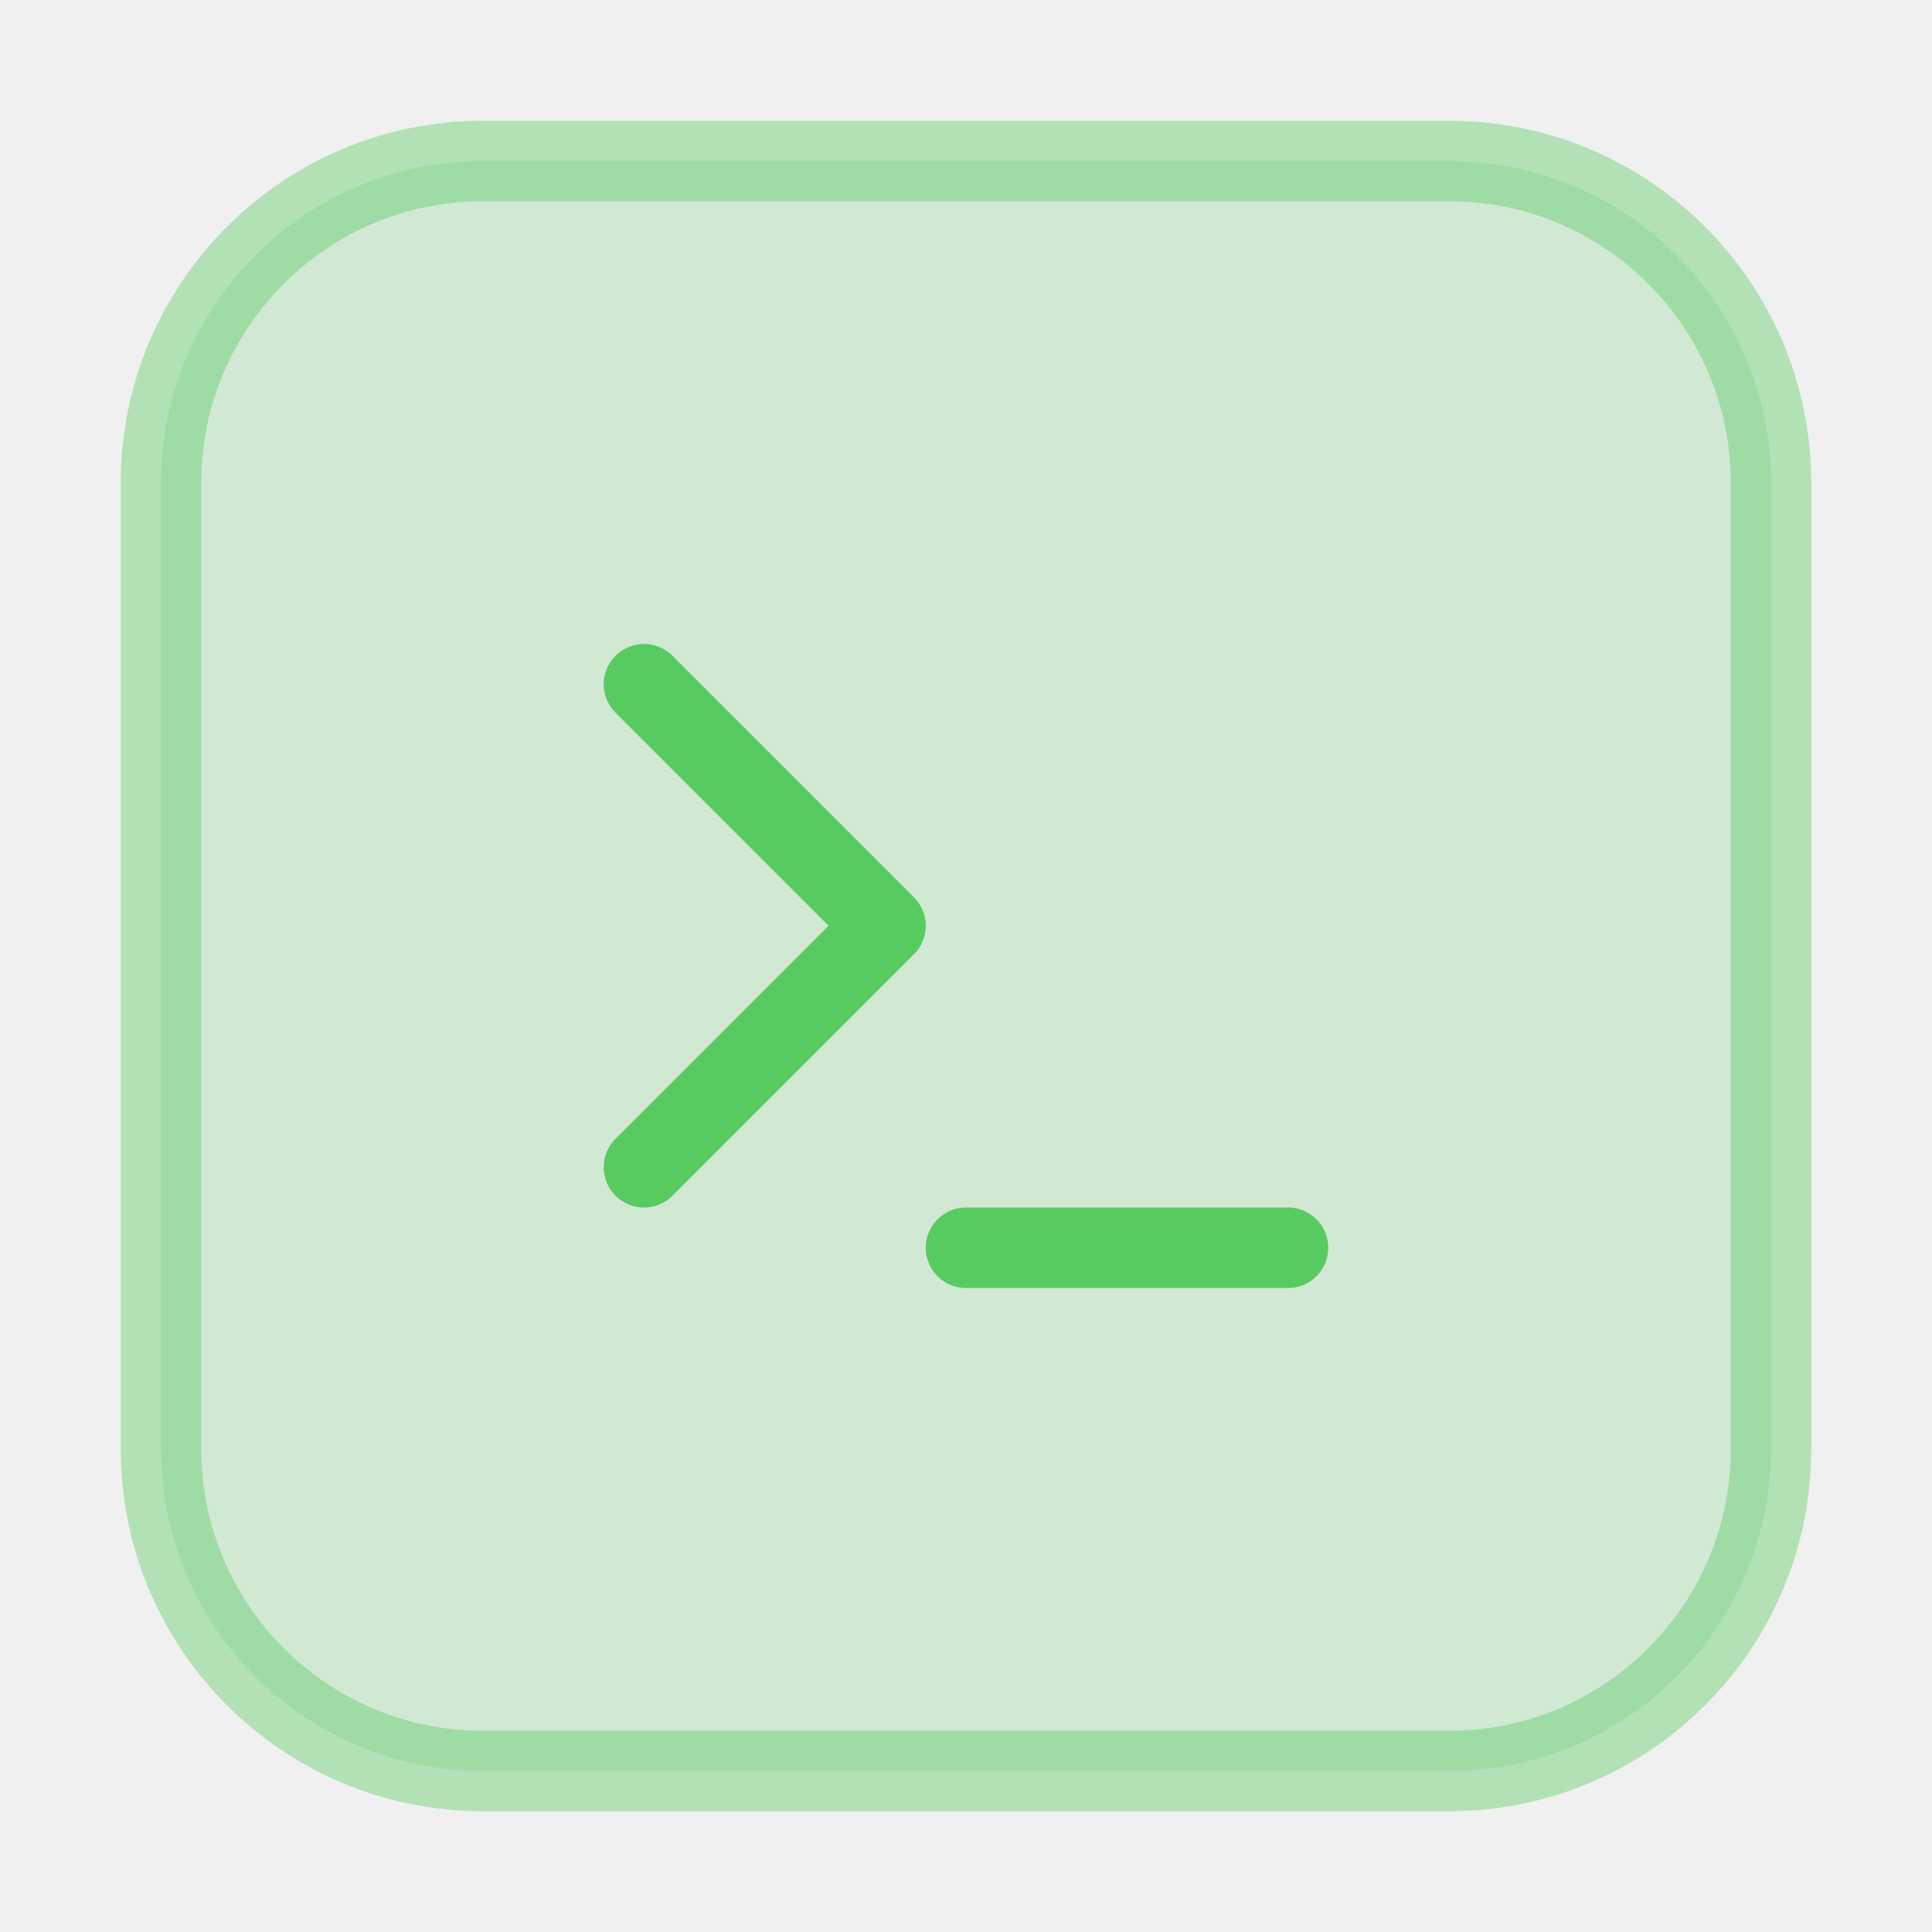
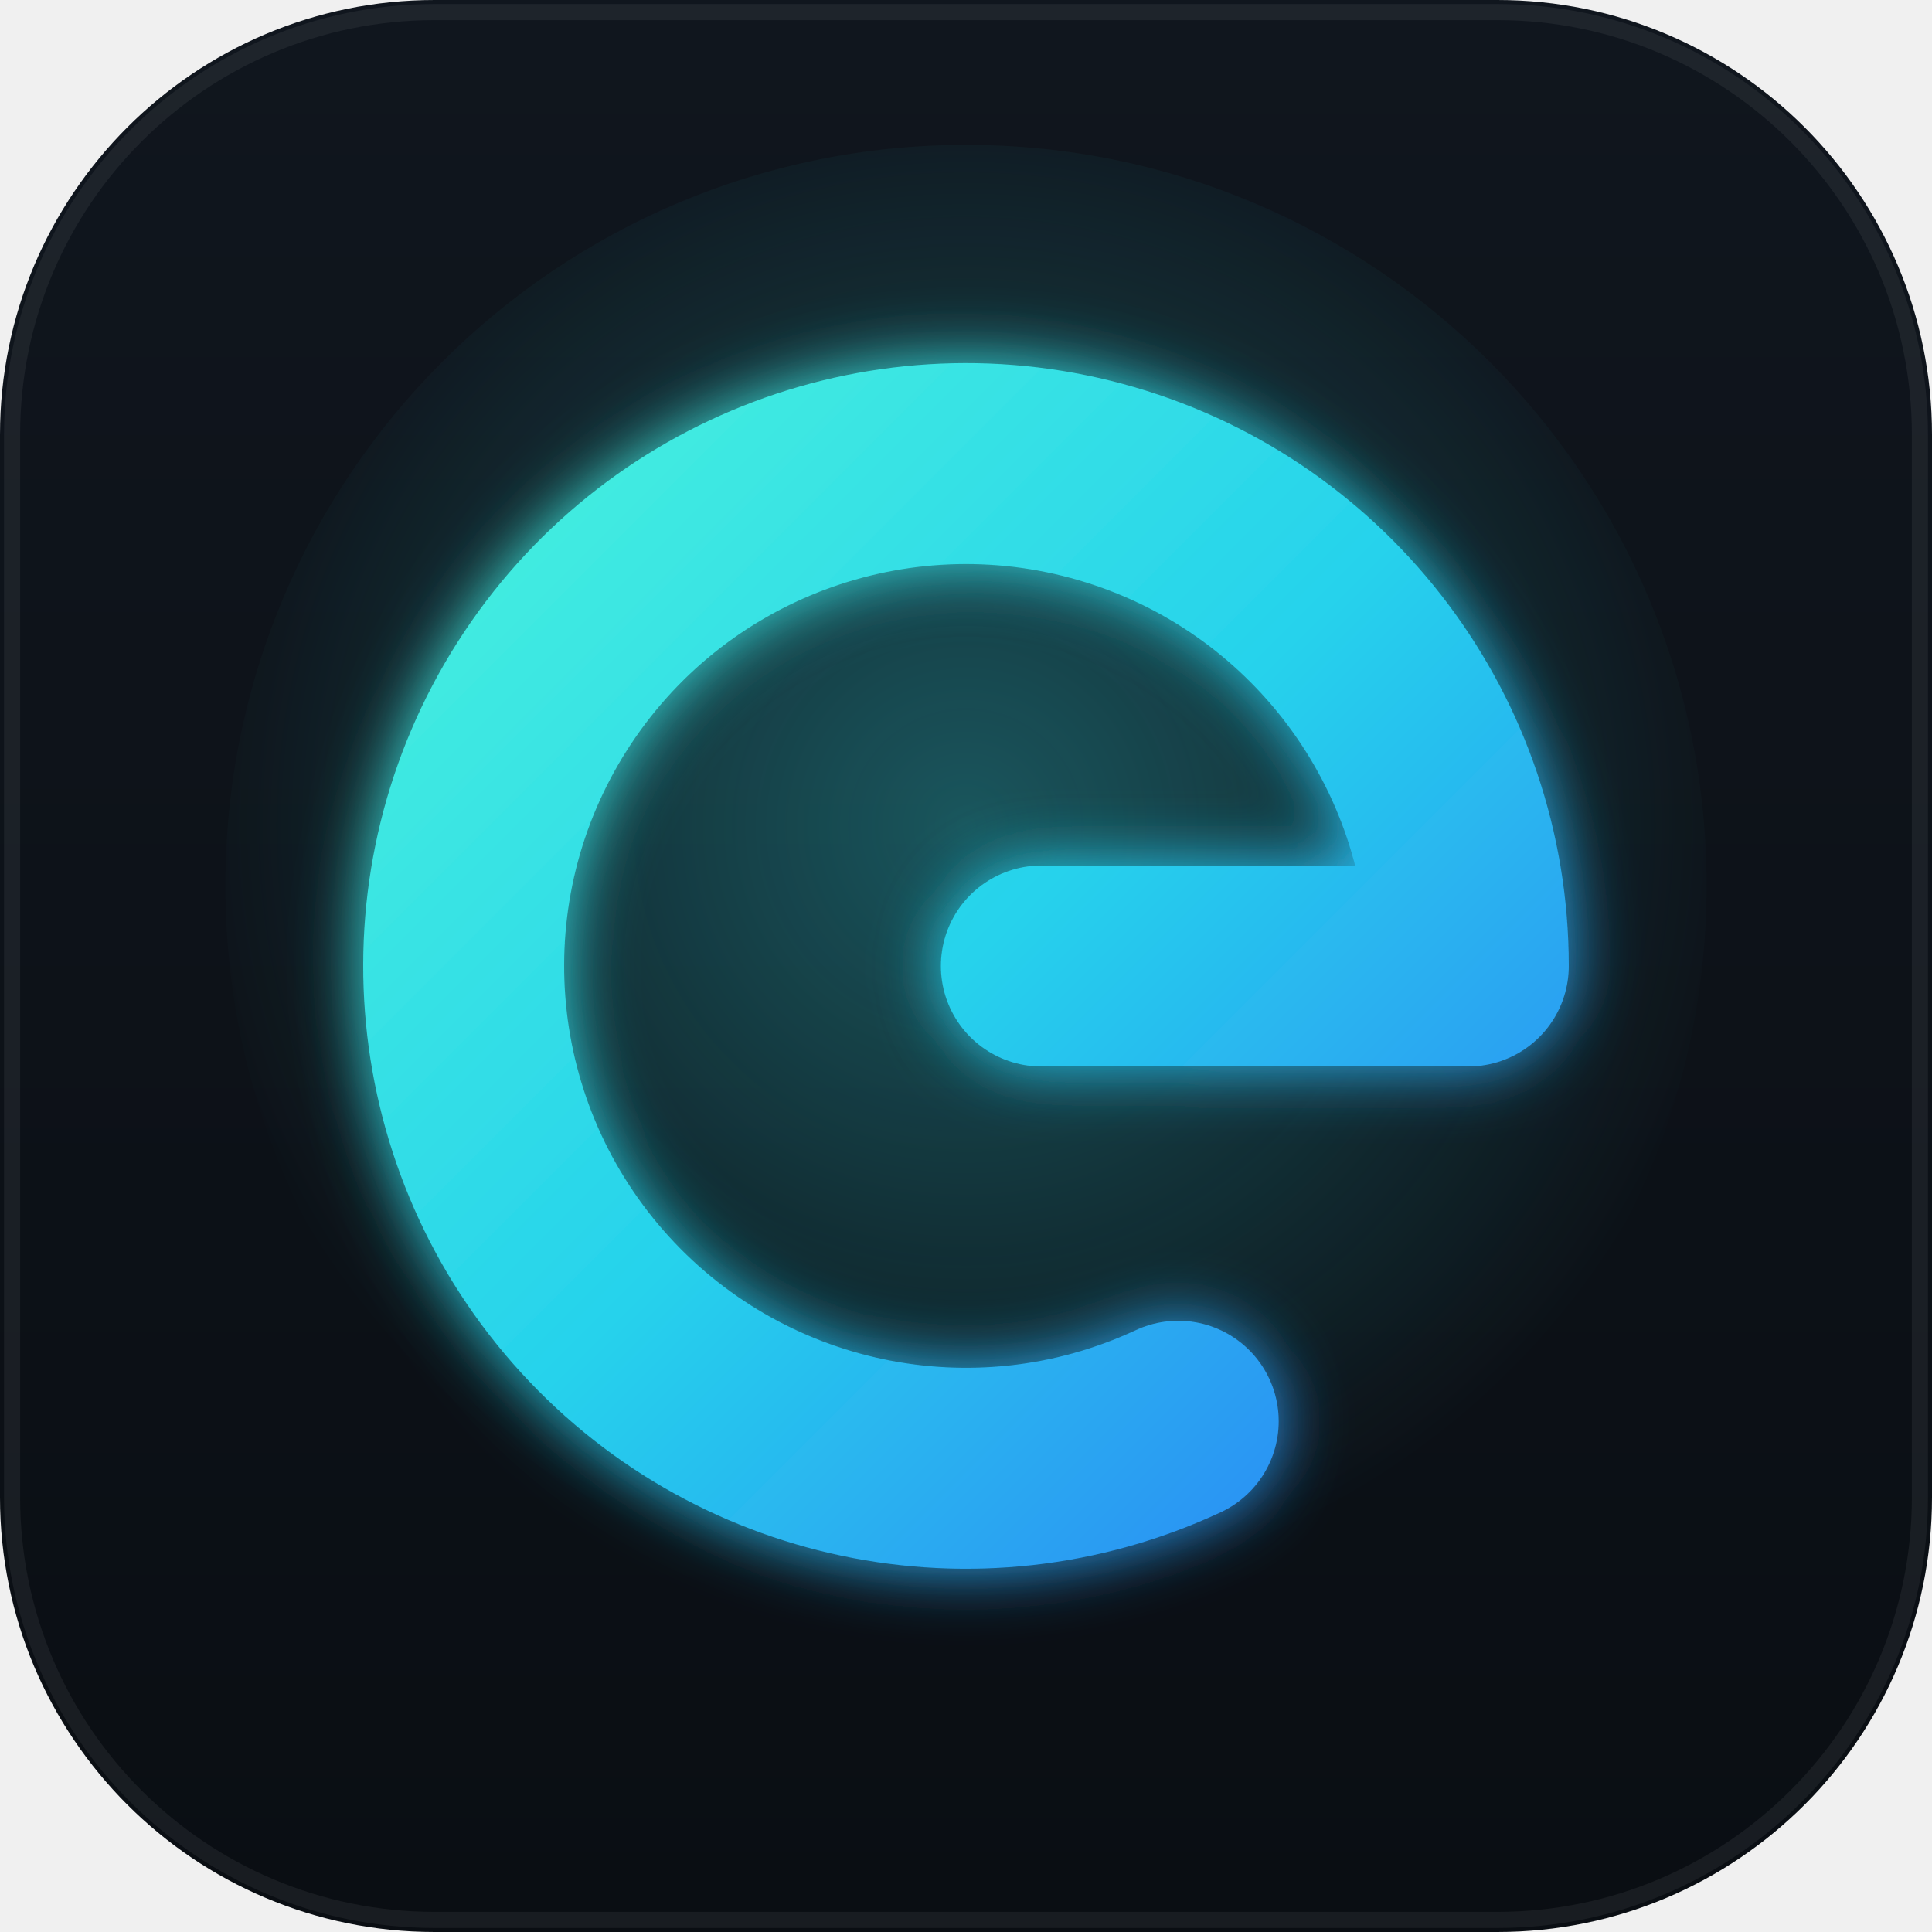
- <svg xmlns="http://www.w3.org/2000/svg" width="24" height="24" viewBox="0 0 24 24" fill="none">
-   <rect x="2" y="2" width="20" height="20" rx="4" fill="#57cb60" fill-opacity="0.2" stroke="#57cb60" stroke-opacity="0.4" stroke-width="1" />
-   <g transform="translate(6 6) scale(0.5)" stroke="#57cb60" stroke-width="2" stroke-linecap="round" stroke-linejoin="round">
-     <path d="M12 19h8" />
-     <path d="m4 17 6-6-6-6" />
+ <svg xmlns="http://www.w3.org/2000/svg" viewBox="0 0 120 120" role="img" aria-label="Gatu app icon">
+   <defs>
+     <linearGradient id="ag" x1="0" y1="0" x2="1" y2="1">
+       <stop offset="0" stop-color="#46F0DE" />
+       <stop offset="0.5" stop-color="#26D2EC" />
+       <stop offset="1" stop-color="#2E86F5" />
+     </linearGradient>
+     <linearGradient id="ag-tile" x1="0" y1="0" x2="0" y2="1">
+       <stop offset="0" stop-color="#10161E" />
+       <stop offset="1" stop-color="#0A0E13" />
+     </linearGradient>
+     <radialGradient id="ag-glow-r" cx="0.5" cy="0.46" r="0.52">
+       <stop offset="0" stop-color="#30D8E0" stop-opacity="0.34" />
+       <stop offset="1" stop-color="#30D8E0" stop-opacity="0" />
+     </radialGradient>
+     <filter id="ag-glow" x="-40%" y="-40%" width="180%" height="180%">
+       <feGaussianBlur stdDeviation="2.6" result="b" />
+       <feMerge>
+         <feMergeNode in="b" />
+         <feMergeNode in="SourceGraphic" />
+       </feMerge>
+     </filter>
+   </defs>
+   <rect width="120" height="120" rx="27" fill="url(#ag-tile)" />
+   <rect x="0.75" y="0.75" width="118.5" height="118.5" rx="26.25" fill="none" stroke="#FFFFFF" stroke-opacity="0.06" />
+   <circle cx="60" cy="55" r="46" fill="url(#ag-glow-r)" />
+   <g transform="translate(60,60) scale(0.78) translate(-60,-60)">
+     <path d="M66 60 H100 A40 40 0 1 0 76.9 96.25" fill="none" stroke="url(#ag)" stroke-width="16" stroke-linecap="round" stroke-linejoin="round" filter="url(#ag-glow)" />
  </g>
</svg>
